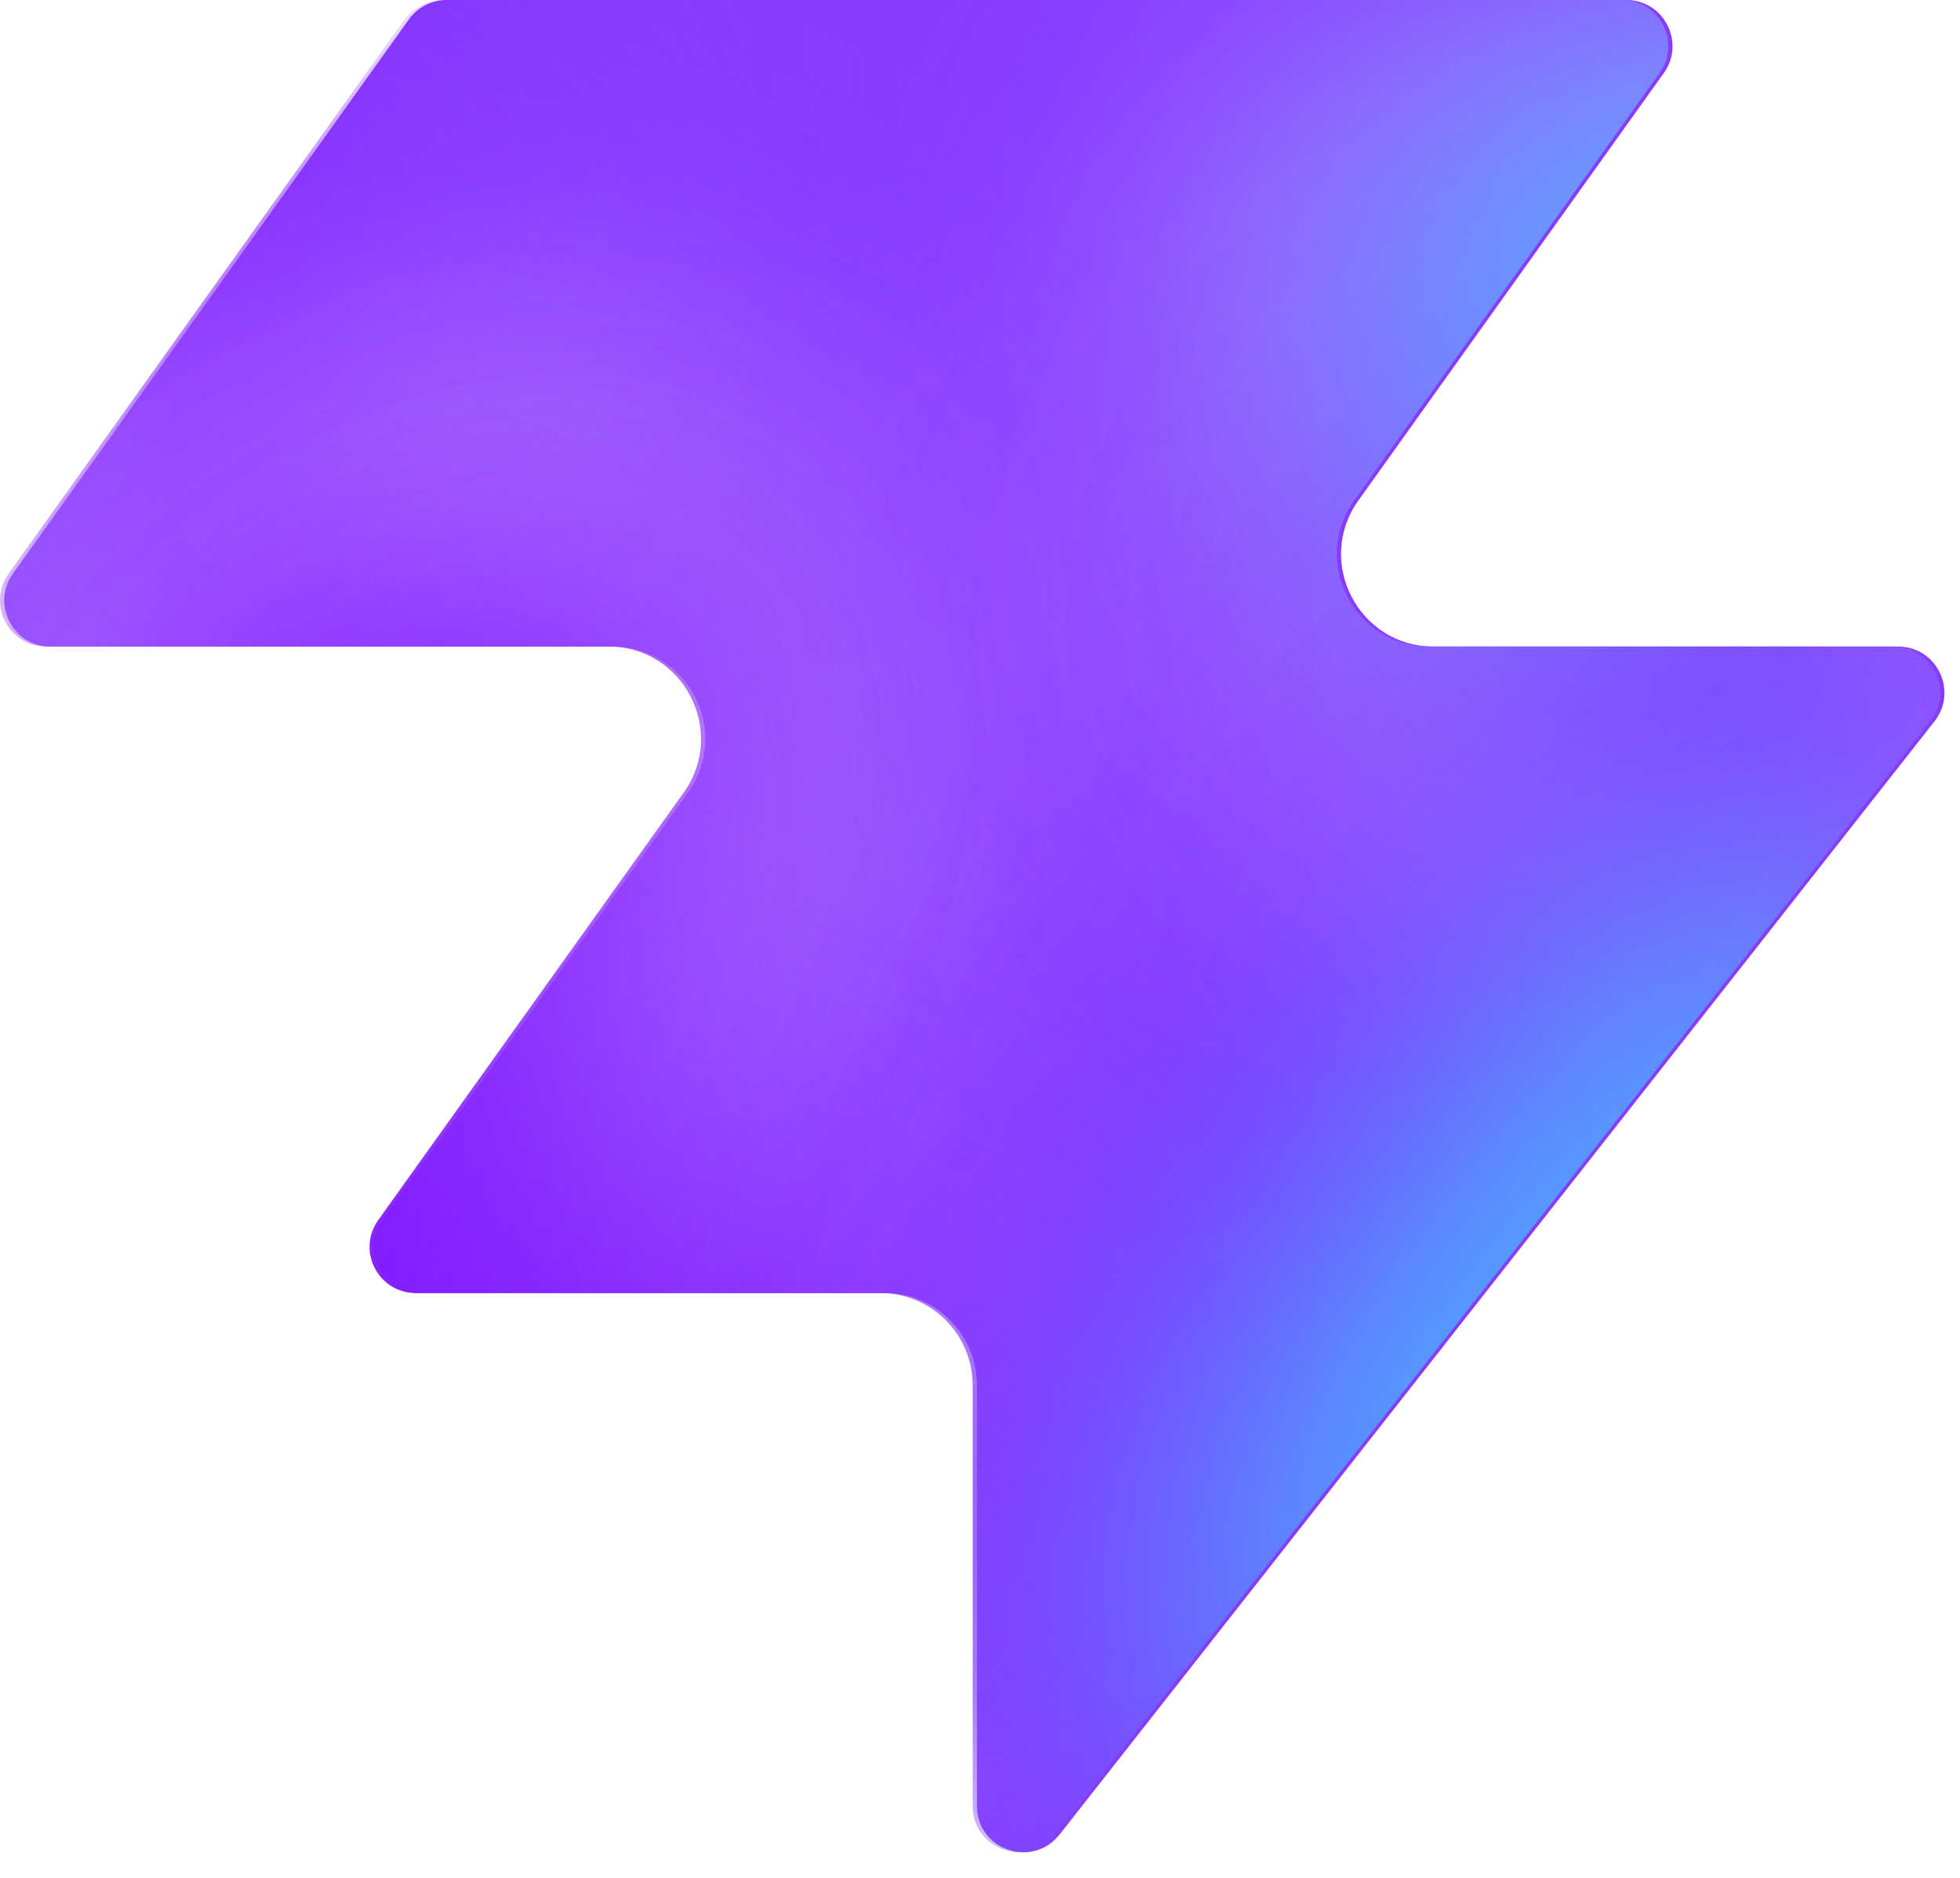
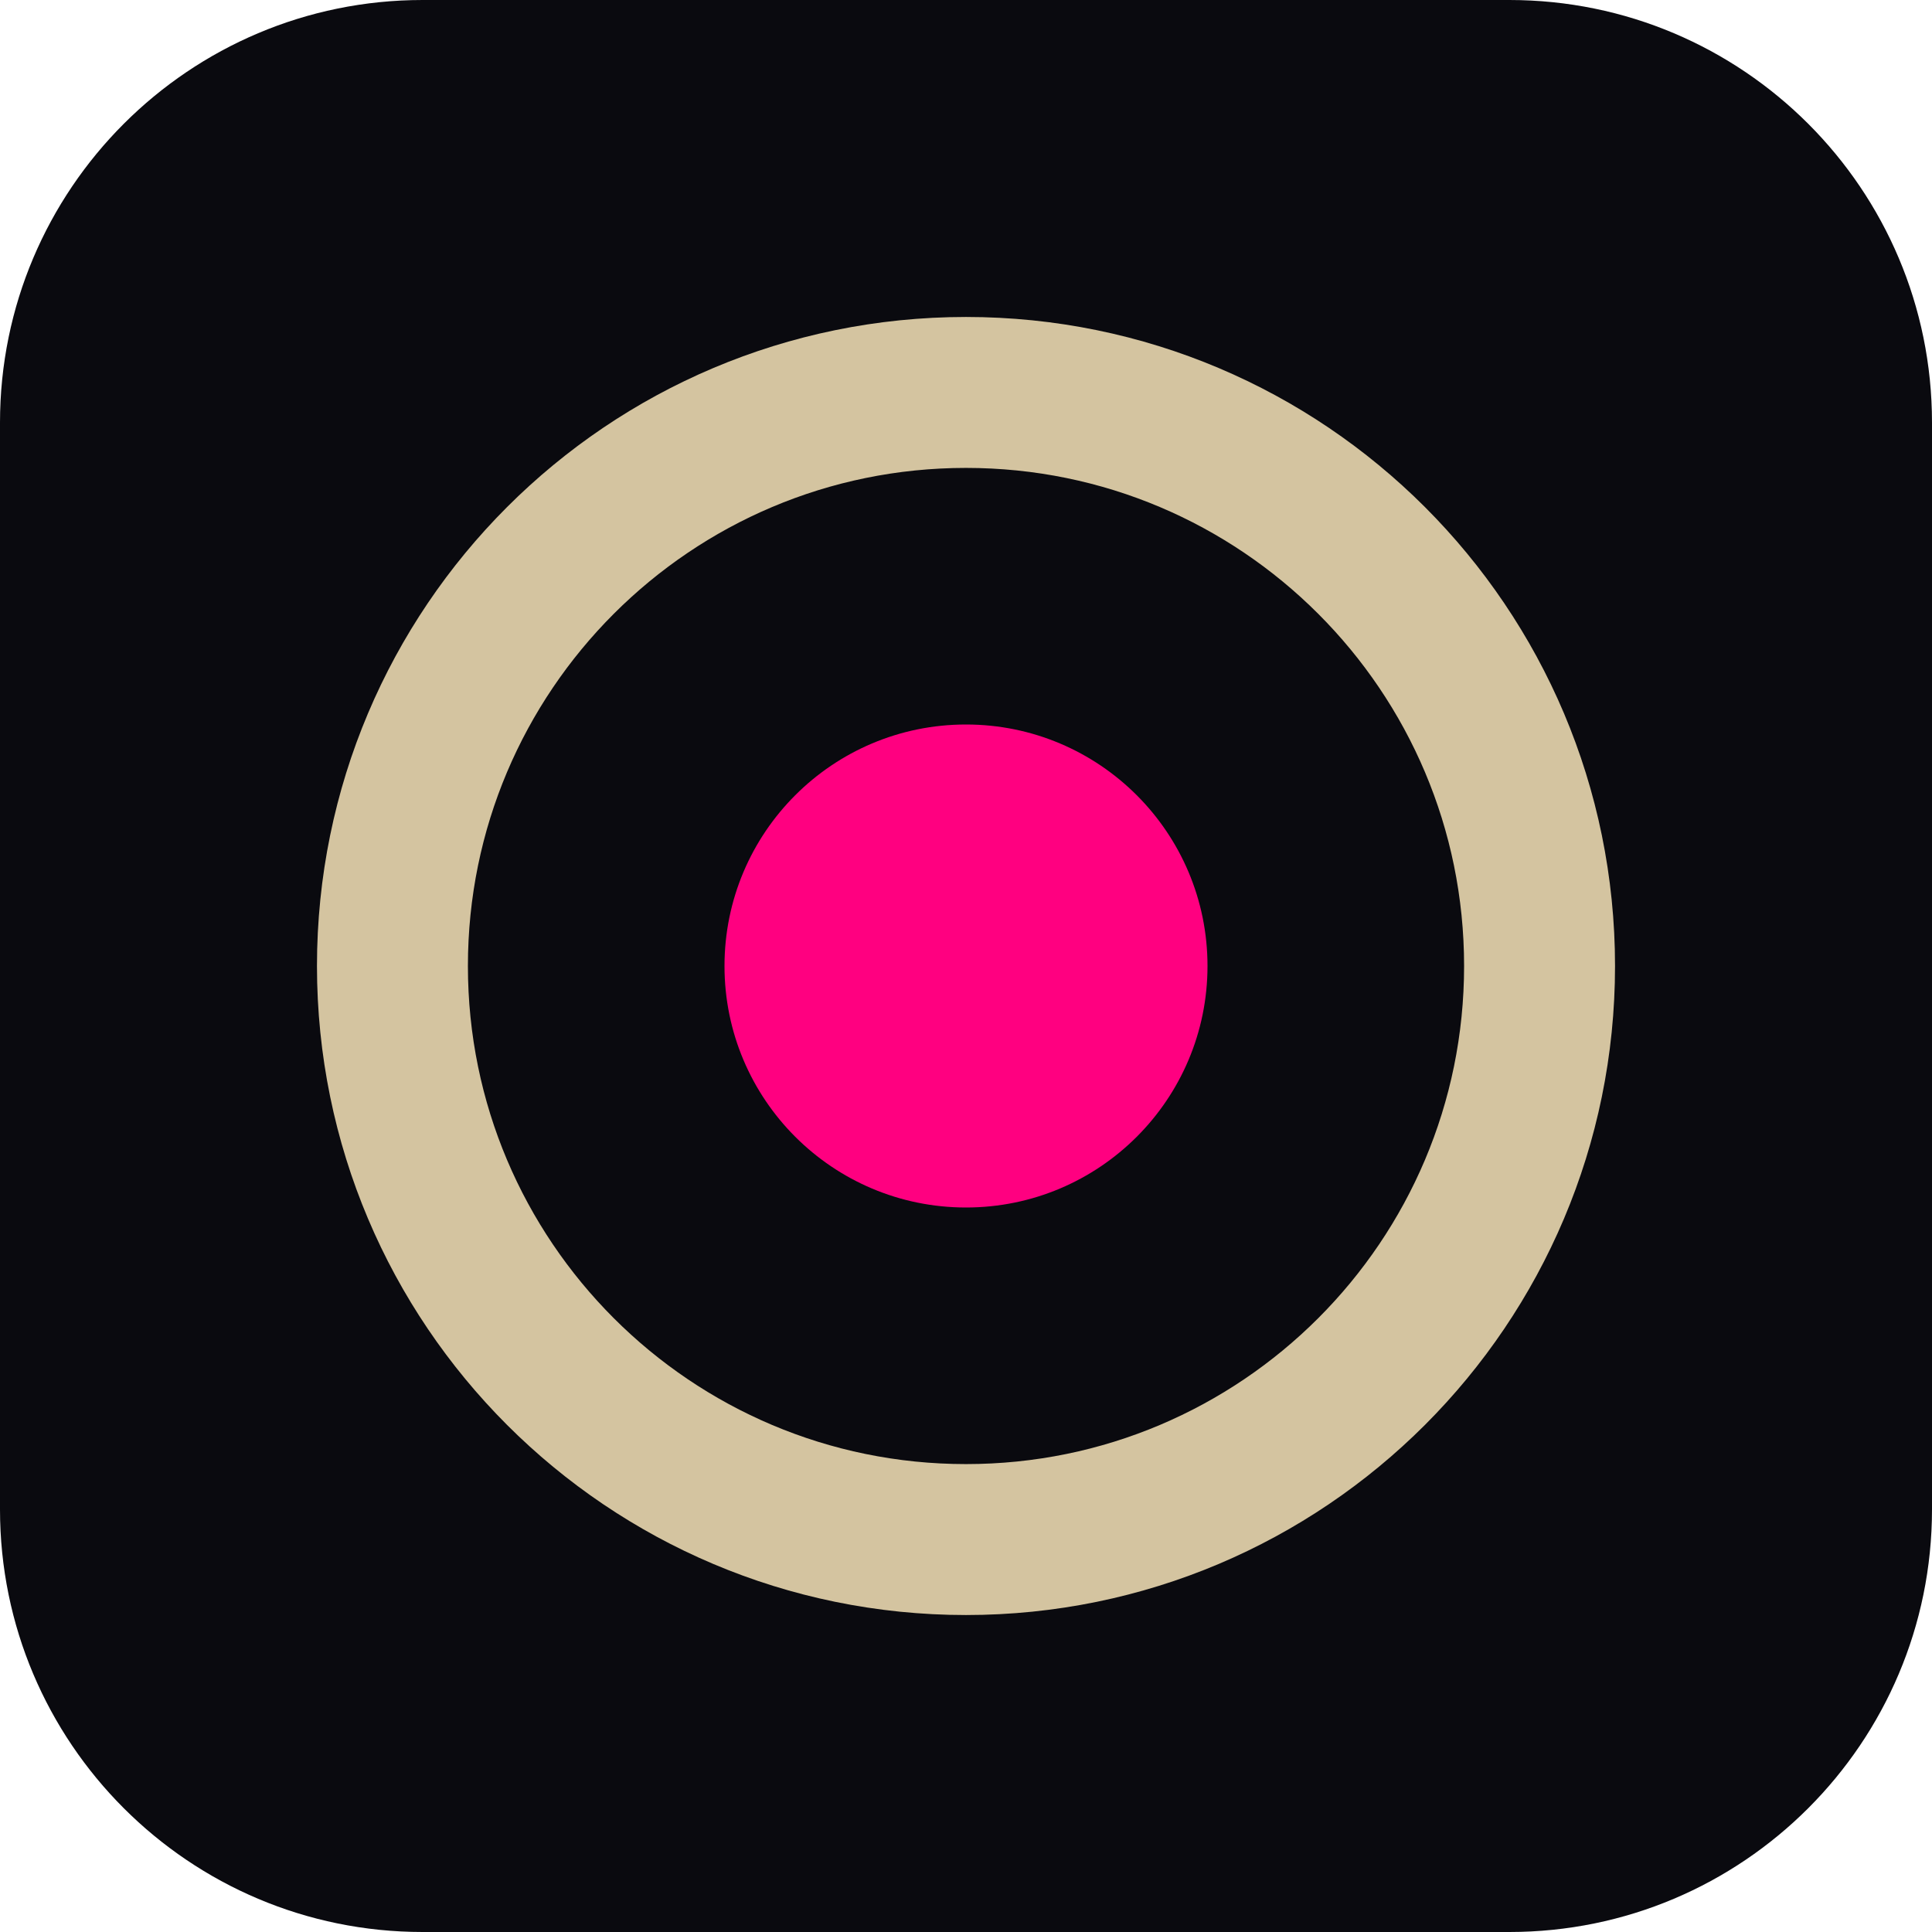
- <svg xmlns="http://www.w3.org/2000/svg" width="48" height="46" fill="none" viewBox="0 0 48 46">
-   <path fill="#863bff" d="M25.946 44.938c-.664.845-2.021.375-2.021-.698V33.937a2.26 2.26 0 0 0-2.262-2.262H10.287c-.92 0-1.456-1.04-.92-1.788l7.48-10.471c1.07-1.497 0-3.578-1.842-3.578H1.237c-.92 0-1.456-1.04-.92-1.788L10.013.474c.214-.297.556-.474.92-.474h28.894c.92 0 1.456 1.04.92 1.788l-7.48 10.471c-1.07 1.498 0 3.579 1.842 3.579h11.377c.943 0 1.473 1.088.89 1.83L25.947 44.94z" style="fill:#863bff;fill:color(display-p3 .525 .23 1);fill-opacity:1" />
-   <mask id="a" width="48" height="46" x="0" y="0" maskUnits="userSpaceOnUse" style="mask-type:alpha">
-     <path fill="#000" d="M25.842 44.938c-.664.844-2.021.375-2.021-.698V33.937a2.26 2.26 0 0 0-2.262-2.262H10.183c-.92 0-1.456-1.04-.92-1.788l7.48-10.471c1.07-1.498 0-3.579-1.842-3.579H1.133c-.92 0-1.456-1.04-.92-1.787L9.91.473c.214-.297.556-.474.92-.474h28.894c.92 0 1.456 1.04.92 1.788l-7.48 10.471c-1.07 1.498 0 3.578 1.842 3.578h11.377c.943 0 1.473 1.088.89 1.832L25.843 44.94z" style="fill:#000;fill-opacity:1" />
-   </mask>
-   <g mask="url(#a)">
-     <g filter="url(#b)">
-       <ellipse cx="5.508" cy="14.704" fill="#ede6ff" rx="5.508" ry="14.704" style="fill:#ede6ff;fill:color(display-p3 .927 .903 1);fill-opacity:1" transform="matrix(.00324 1 1 -.00324 -4.47 31.516)" />
-     </g>
-     <g filter="url(#c)">
-       <ellipse cx="10.399" cy="29.851" fill="#ede6ff" rx="10.399" ry="29.851" style="fill:#ede6ff;fill:color(display-p3 .927 .903 1);fill-opacity:1" transform="matrix(.00324 1 1 -.00324 -39.328 7.883)" />
-     </g>
-     <g filter="url(#d)">
-       <ellipse cx="5.508" cy="30.487" fill="#7e14ff" rx="5.508" ry="30.487" style="fill:#7e14ff;fill:color(display-p3 .492 .077 1);fill-opacity:1" transform="rotate(89.814 -25.913 -14.639)scale(1 -1)" />
-     </g>
-     <g filter="url(#e)">
-       <ellipse cx="5.508" cy="30.599" fill="#7e14ff" rx="5.508" ry="30.599" style="fill:#7e14ff;fill:color(display-p3 .492 .077 1);fill-opacity:1" transform="rotate(89.814 -32.644 -3.334)scale(1 -1)" />
-     </g>
-     <g filter="url(#f)">
-       <ellipse cx="5.508" cy="30.599" fill="#7e14ff" rx="5.508" ry="30.599" style="fill:#7e14ff;fill:color(display-p3 .492 .077 1);fill-opacity:1" transform="matrix(.00324 1 1 -.00324 -34.34 30.47)" />
-     </g>
-     <g filter="url(#g)">
-       <ellipse cx="14.072" cy="22.078" fill="#ede6ff" rx="14.072" ry="22.078" style="fill:#ede6ff;fill:color(display-p3 .927 .903 1);fill-opacity:1" transform="rotate(93.35 24.506 48.493)scale(-1 1)" />
-     </g>
-     <g filter="url(#h)">
-       <ellipse cx="3.47" cy="21.501" fill="#7e14ff" rx="3.47" ry="21.501" style="fill:#7e14ff;fill:color(display-p3 .492 .077 1);fill-opacity:1" transform="rotate(89.009 28.708 47.59)scale(-1 1)" />
-     </g>
-     <g filter="url(#i)">
-       <ellipse cx="3.47" cy="21.501" fill="#7e14ff" rx="3.47" ry="21.501" style="fill:#7e14ff;fill:color(display-p3 .492 .077 1);fill-opacity:1" transform="rotate(89.009 28.708 47.59)scale(-1 1)" />
-     </g>
-     <g filter="url(#j)">
-       <ellipse cx=".387" cy="8.972" fill="#7e14ff" rx="4.407" ry="29.108" style="fill:#7e14ff;fill:color(display-p3 .492 .077 1);fill-opacity:1" transform="rotate(39.51 .387 8.972)" />
-     </g>
-     <g filter="url(#k)">
-       <ellipse cx="47.523" cy="-6.092" fill="#7e14ff" rx="4.407" ry="29.108" style="fill:#7e14ff;fill:color(display-p3 .492 .077 1);fill-opacity:1" transform="rotate(37.892 47.523 -6.092)" />
-     </g>
-     <g filter="url(#l)">
-       <ellipse cx="41.412" cy="6.333" fill="#47bfff" rx="5.971" ry="9.665" style="fill:#47bfff;fill:color(display-p3 .28 .748 1);fill-opacity:1" transform="rotate(37.892 41.412 6.333)" />
-     </g>
-     <g filter="url(#m)">
-       <ellipse cx="-1.879" cy="38.332" fill="#7e14ff" rx="4.407" ry="29.108" style="fill:#7e14ff;fill:color(display-p3 .492 .077 1);fill-opacity:1" transform="rotate(37.892 -1.88 38.332)" />
-     </g>
-     <g filter="url(#n)">
-       <ellipse cx="-1.879" cy="38.332" fill="#7e14ff" rx="4.407" ry="29.108" style="fill:#7e14ff;fill:color(display-p3 .492 .077 1);fill-opacity:1" transform="rotate(37.892 -1.88 38.332)" />
-     </g>
-     <g filter="url(#o)">
-       <ellipse cx="35.651" cy="29.907" fill="#7e14ff" rx="4.407" ry="29.108" style="fill:#7e14ff;fill:color(display-p3 .492 .077 1);fill-opacity:1" transform="rotate(37.892 35.651 29.907)" />
-     </g>
-     <g filter="url(#p)">
-       <ellipse cx="38.418" cy="32.4" fill="#47bfff" rx="5.971" ry="15.297" style="fill:#47bfff;fill:color(display-p3 .28 .748 1);fill-opacity:1" transform="rotate(37.892 38.418 32.4)" />
-     </g>
-   </g>
-   <defs>
-     <filter id="b" width="60.045" height="41.654" x="-19.77" y="16.149" color-interpolation-filters="sRGB" filterUnits="userSpaceOnUse">
-       <feFlood flood-opacity="0" result="BackgroundImageFix" />
-       <feBlend in="SourceGraphic" in2="BackgroundImageFix" result="shape" />
-       <feGaussianBlur result="effect1_foregroundBlur_2002_17158" stdDeviation="7.659" />
-     </filter>
-     <filter id="c" width="90.34" height="51.437" x="-54.613" y="-7.533" color-interpolation-filters="sRGB" filterUnits="userSpaceOnUse">
-       <feFlood flood-opacity="0" result="BackgroundImageFix" />
-       <feBlend in="SourceGraphic" in2="BackgroundImageFix" result="shape" />
-       <feGaussianBlur result="effect1_foregroundBlur_2002_17158" stdDeviation="7.659" />
-     </filter>
-     <filter id="d" width="79.355" height="29.4" x="-49.64" y="2.03" color-interpolation-filters="sRGB" filterUnits="userSpaceOnUse">
-       <feFlood flood-opacity="0" result="BackgroundImageFix" />
-       <feBlend in="SourceGraphic" in2="BackgroundImageFix" result="shape" />
-       <feGaussianBlur result="effect1_foregroundBlur_2002_17158" stdDeviation="4.596" />
-     </filter>
-     <filter id="e" width="79.579" height="29.4" x="-45.045" y="20.029" color-interpolation-filters="sRGB" filterUnits="userSpaceOnUse">
-       <feFlood flood-opacity="0" result="BackgroundImageFix" />
-       <feBlend in="SourceGraphic" in2="BackgroundImageFix" result="shape" />
-       <feGaussianBlur result="effect1_foregroundBlur_2002_17158" stdDeviation="4.596" />
-     </filter>
-     <filter id="f" width="79.579" height="29.4" x="-43.513" y="21.178" color-interpolation-filters="sRGB" filterUnits="userSpaceOnUse">
-       <feFlood flood-opacity="0" result="BackgroundImageFix" />
-       <feBlend in="SourceGraphic" in2="BackgroundImageFix" result="shape" />
-       <feGaussianBlur result="effect1_foregroundBlur_2002_17158" stdDeviation="4.596" />
-     </filter>
-     <filter id="g" width="74.749" height="58.852" x="15.756" y="-17.901" color-interpolation-filters="sRGB" filterUnits="userSpaceOnUse">
-       <feFlood flood-opacity="0" result="BackgroundImageFix" />
-       <feBlend in="SourceGraphic" in2="BackgroundImageFix" result="shape" />
-       <feGaussianBlur result="effect1_foregroundBlur_2002_17158" stdDeviation="7.659" />
-     </filter>
-     <filter id="h" width="61.377" height="25.362" x="23.548" y="2.284" color-interpolation-filters="sRGB" filterUnits="userSpaceOnUse">
-       <feFlood flood-opacity="0" result="BackgroundImageFix" />
-       <feBlend in="SourceGraphic" in2="BackgroundImageFix" result="shape" />
-       <feGaussianBlur result="effect1_foregroundBlur_2002_17158" stdDeviation="4.596" />
-     </filter>
-     <filter id="i" width="61.377" height="25.362" x="23.548" y="2.284" color-interpolation-filters="sRGB" filterUnits="userSpaceOnUse">
-       <feFlood flood-opacity="0" result="BackgroundImageFix" />
-       <feBlend in="SourceGraphic" in2="BackgroundImageFix" result="shape" />
-       <feGaussianBlur result="effect1_foregroundBlur_2002_17158" stdDeviation="4.596" />
-     </filter>
-     <filter id="j" width="56.045" height="63.649" x="-27.636" y="-22.853" color-interpolation-filters="sRGB" filterUnits="userSpaceOnUse">
-       <feFlood flood-opacity="0" result="BackgroundImageFix" />
-       <feBlend in="SourceGraphic" in2="BackgroundImageFix" result="shape" />
-       <feGaussianBlur result="effect1_foregroundBlur_2002_17158" stdDeviation="4.596" />
-     </filter>
-     <filter id="k" width="54.814" height="64.646" x="20.116" y="-38.415" color-interpolation-filters="sRGB" filterUnits="userSpaceOnUse">
-       <feFlood flood-opacity="0" result="BackgroundImageFix" />
-       <feBlend in="SourceGraphic" in2="BackgroundImageFix" result="shape" />
-       <feGaussianBlur result="effect1_foregroundBlur_2002_17158" stdDeviation="4.596" />
-     </filter>
-     <filter id="l" width="33.541" height="35.313" x="24.641" y="-11.323" color-interpolation-filters="sRGB" filterUnits="userSpaceOnUse">
-       <feFlood flood-opacity="0" result="BackgroundImageFix" />
-       <feBlend in="SourceGraphic" in2="BackgroundImageFix" result="shape" />
-       <feGaussianBlur result="effect1_foregroundBlur_2002_17158" stdDeviation="4.596" />
-     </filter>
-     <filter id="m" width="54.814" height="64.646" x="-29.286" y="6.009" color-interpolation-filters="sRGB" filterUnits="userSpaceOnUse">
-       <feFlood flood-opacity="0" result="BackgroundImageFix" />
-       <feBlend in="SourceGraphic" in2="BackgroundImageFix" result="shape" />
-       <feGaussianBlur result="effect1_foregroundBlur_2002_17158" stdDeviation="4.596" />
-     </filter>
-     <filter id="n" width="54.814" height="64.646" x="-29.286" y="6.009" color-interpolation-filters="sRGB" filterUnits="userSpaceOnUse">
-       <feFlood flood-opacity="0" result="BackgroundImageFix" />
-       <feBlend in="SourceGraphic" in2="BackgroundImageFix" result="shape" />
-       <feGaussianBlur result="effect1_foregroundBlur_2002_17158" stdDeviation="4.596" />
-     </filter>
-     <filter id="o" width="54.814" height="64.646" x="8.244" y="-2.416" color-interpolation-filters="sRGB" filterUnits="userSpaceOnUse">
-       <feFlood flood-opacity="0" result="BackgroundImageFix" />
-       <feBlend in="SourceGraphic" in2="BackgroundImageFix" result="shape" />
-       <feGaussianBlur result="effect1_foregroundBlur_2002_17158" stdDeviation="4.596" />
-     </filter>
-     <filter id="p" width="39.409" height="43.623" x="18.713" y="10.588" color-interpolation-filters="sRGB" filterUnits="userSpaceOnUse">
-       <feFlood flood-opacity="0" result="BackgroundImageFix" />
-       <feBlend in="SourceGraphic" in2="BackgroundImageFix" result="shape" />
-       <feGaussianBlur result="effect1_foregroundBlur_2002_17158" stdDeviation="4.596" />
-     </filter>
-   </defs>
+ <svg xmlns="http://www.w3.org/2000/svg" viewBox="0 0 64 64">
+   <rect width="64" height="64" rx="14" fill="#0a0a0f" />
+   <circle cx="32" cy="32" r="19" fill="none" stroke="#d4c4a0" stroke-width="5" />
+   <circle cx="32" cy="32" r="8" fill="#ff0080" />
</svg>
